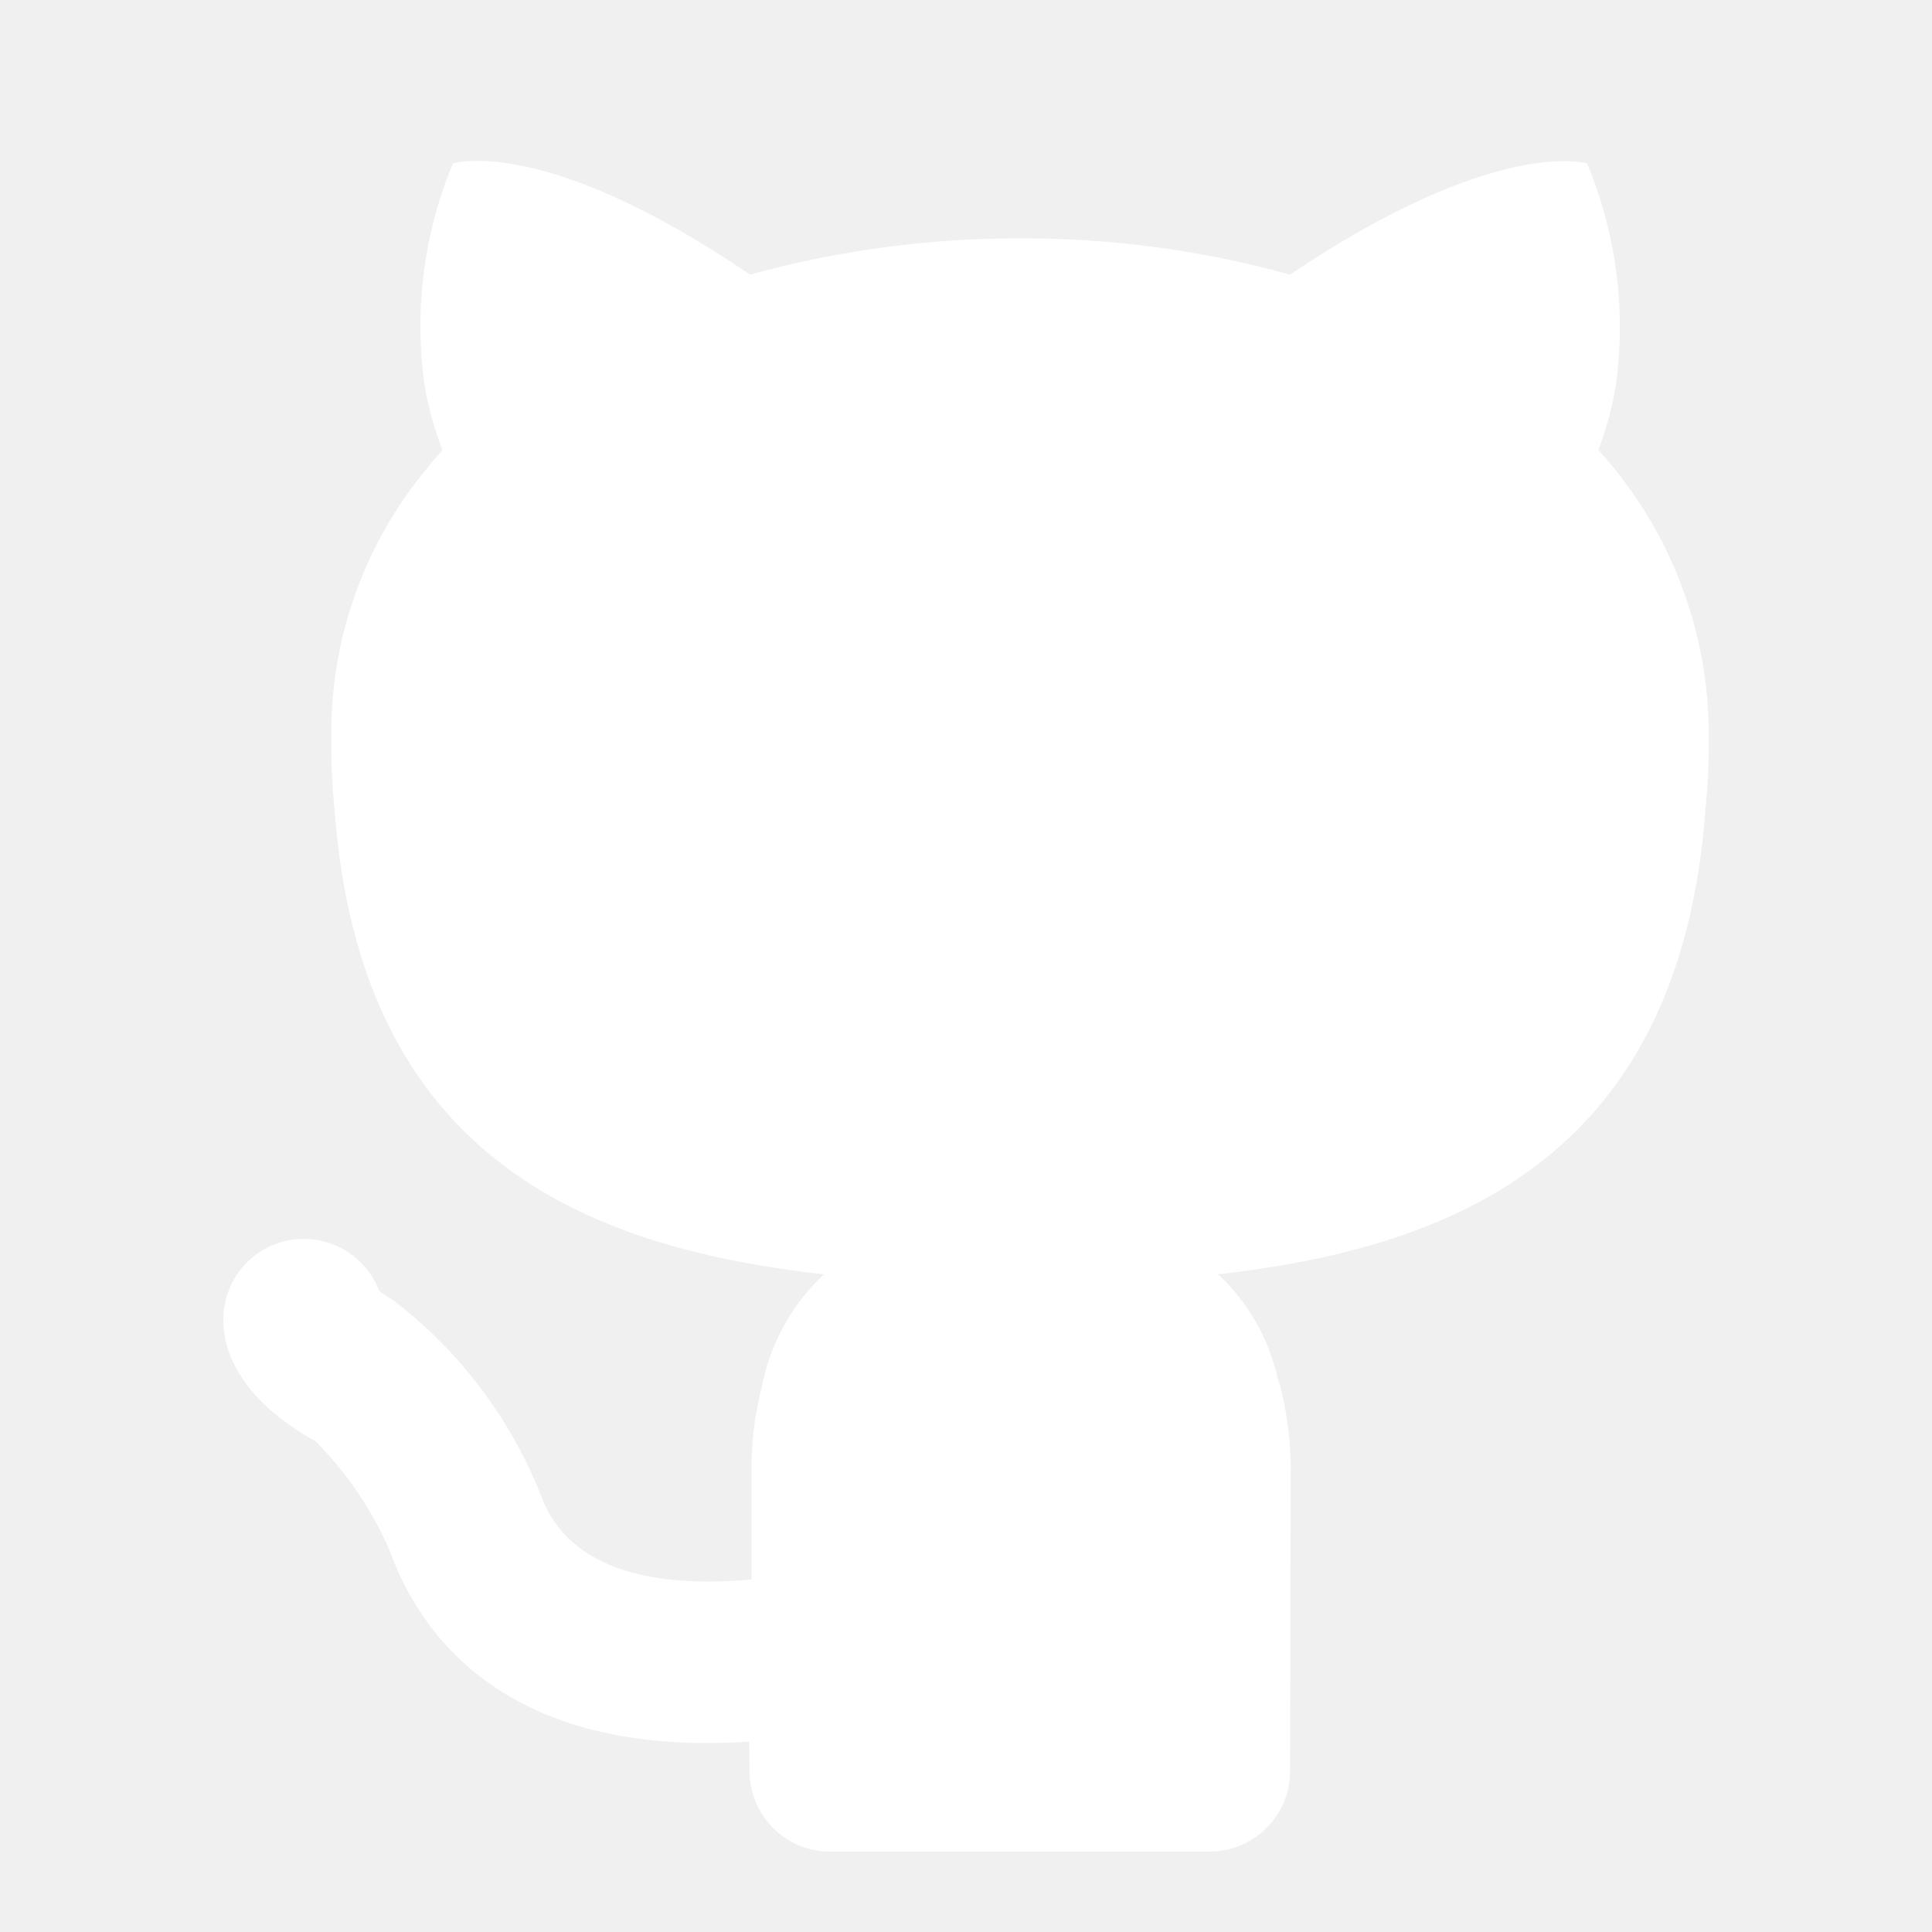
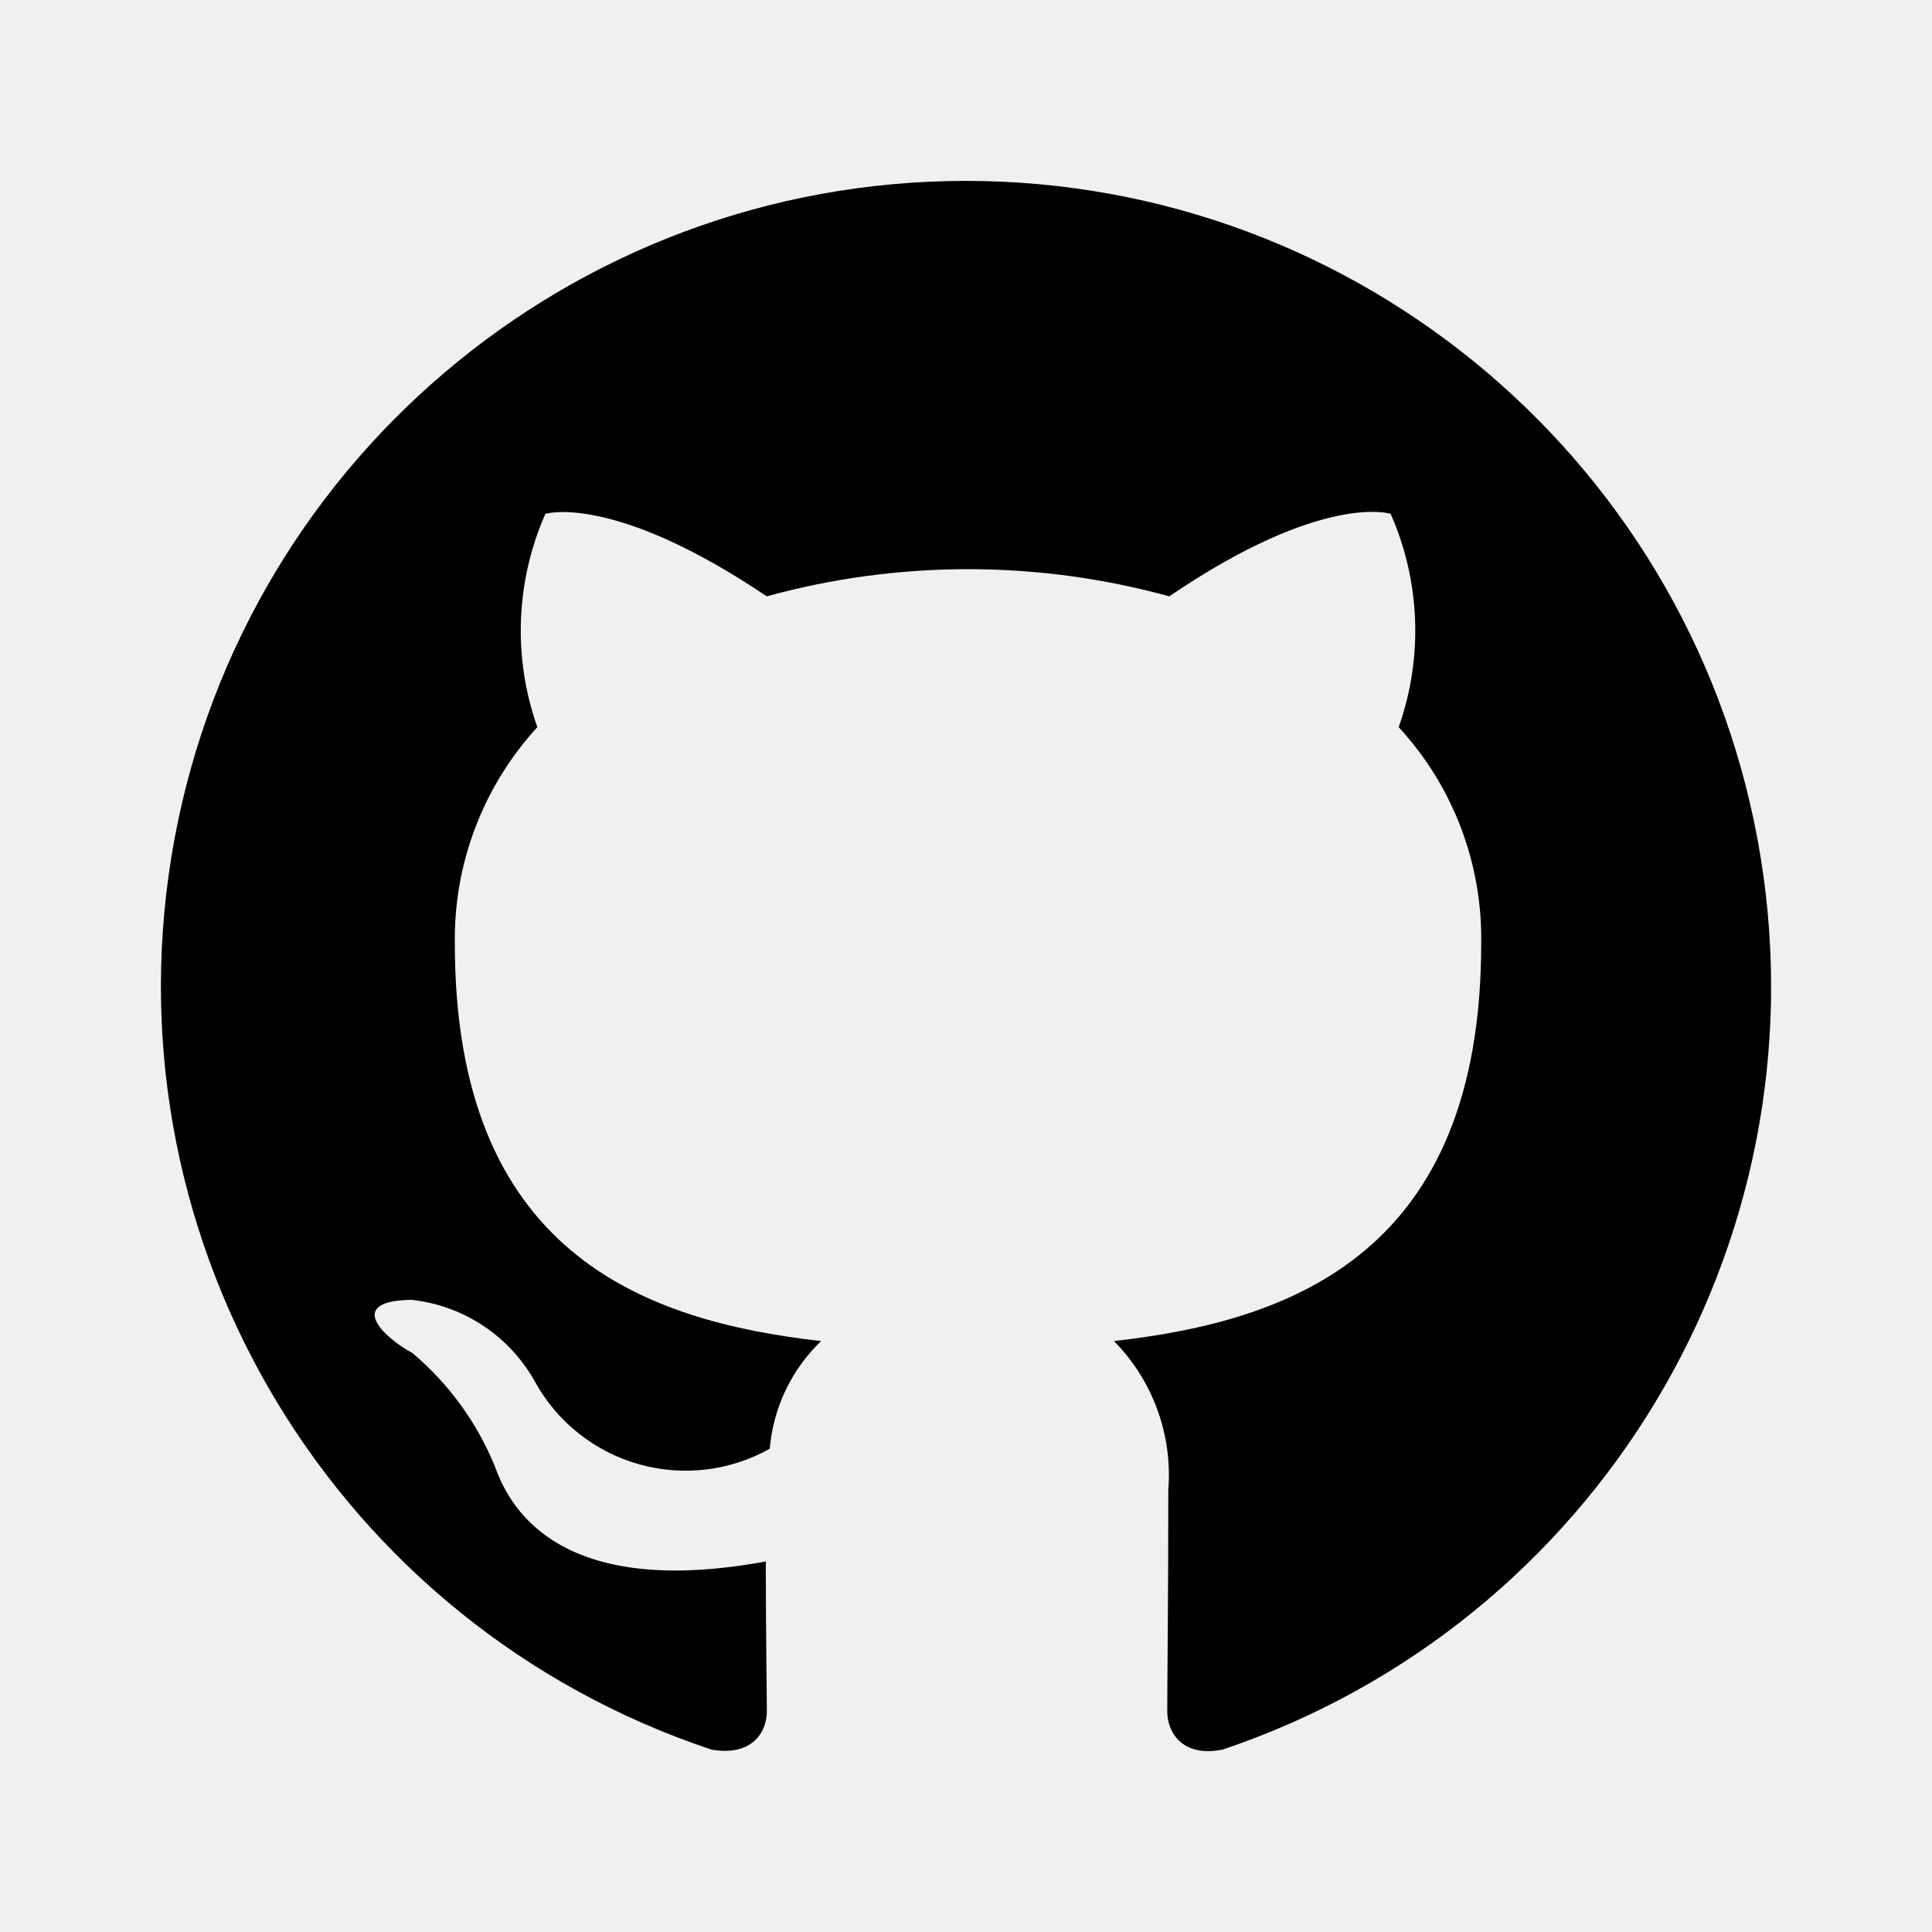
- <svg xmlns="http://www.w3.org/2000/svg" viewBox="0 0 24 24">
-   <path fill="#ffffff" d="M20.116,5.901a3.883,3.883,0,0,0-.26-.31,4.413,4.413,0,0,0,.21-.76,5.284,5.284,0,0,0-.35-2.8s-1.12-.35-3.69,1.38a12.477,12.477,0,0,0-3.35-.45,12.604,12.604,0,0,0-3.36.45c-2.57-1.75-3.69-1.38-3.69-1.38a5.263,5.263,0,0,0-.35,2.77,4.21,4.21,0,0,0,.22.79c-.09.1-.18.21-.26.31a5.14,5.14,0,0,0-1.12,3.3,7.686,7.686,0,0,0,.04.85c.32,4.43,3.27,5.46,6.08,5.78a2.558,2.558,0,0,0-.77,1.39,4.022,4.022,0,0,0-.13,1.09v1.31c-1.118.099-2.266-.063-2.622-1.061a5.695,5.695,0,0,0-1.834-2.412,1.179,1.179,0,0,1-.169-.112,1.001,1.001,0,0,0-.931-.646H3.774a1.0 1,0,0,0-1,.995c-.004.812.809,1.337,1.143,1.516a4.466,4.466,0,0,1,.923,1.358c.364,1.023,1.429,2.578,4.466,2.376.001.035.002.068.002.099l.004.268a1.0 1,0,0,0,1,1l.003-.001V23.001h4.711a1.0 1,0,0,0,1-1s.007-3.16.007-3.69a4.024,4.024,0,0,0-.13-1.09l-.002-.006.003.006c-.009-.035-.022-.064-.031-.097A2.532,2.532,0,0,0,15.134,15.831l.012.021c-.007-.006-.013-.015-.02-.021,2.81-.32,5.74-1.37,6.06-5.78a7.687,7.687,0,0,0,.04-.85A5.231,5.231,0,0,0,20.116,5.901Z" data-name="Brand Logos" class="color6563ff svgShape" />
+ <svg xmlns="http://www.w3.org/2000/svg" data-name="Layer 1" viewBox="0 0 24 24">
+   <path d="M12,2.247A10,10,0,0,0,8.838,21.734c.5.088.688-.212.688-.475,0-.237-.013-1.025-.013-1.862C7,19.859,6.35,18.784,6.15,18.222A3.636,3.636,0,0,0,5.125,16.809c-.35-.188-.85-.65-.013-.662A2.001,2.001,0,0,1,6.65,17.172a2.137,2.137,0,0,0,2.912.825A2.104,2.104,0,0,1,10.2,16.659c-2.225-.25-4.55-1.113-4.55-4.938a3.892,3.892,0,0,1,1.025-2.688,3.594,3.594,0,0,1,.1-2.65s.837-.263,2.75,1.025a9.427,9.427,0,0,1,5,0c1.912-1.3,2.75-1.025,2.75-1.025a3.593,3.593,0,0,1,.1,2.65,3.869,3.869,0,0,1,1.025,2.688c0,3.837-2.338,4.688-4.562,4.938a2.368,2.368,0,0,1,.675,1.85c0,1.338-.013,2.412-.013,2.75,0,.263.188.575.688.475A10.005,10.005,0,0,0,12,2.247Z" />
</svg>
